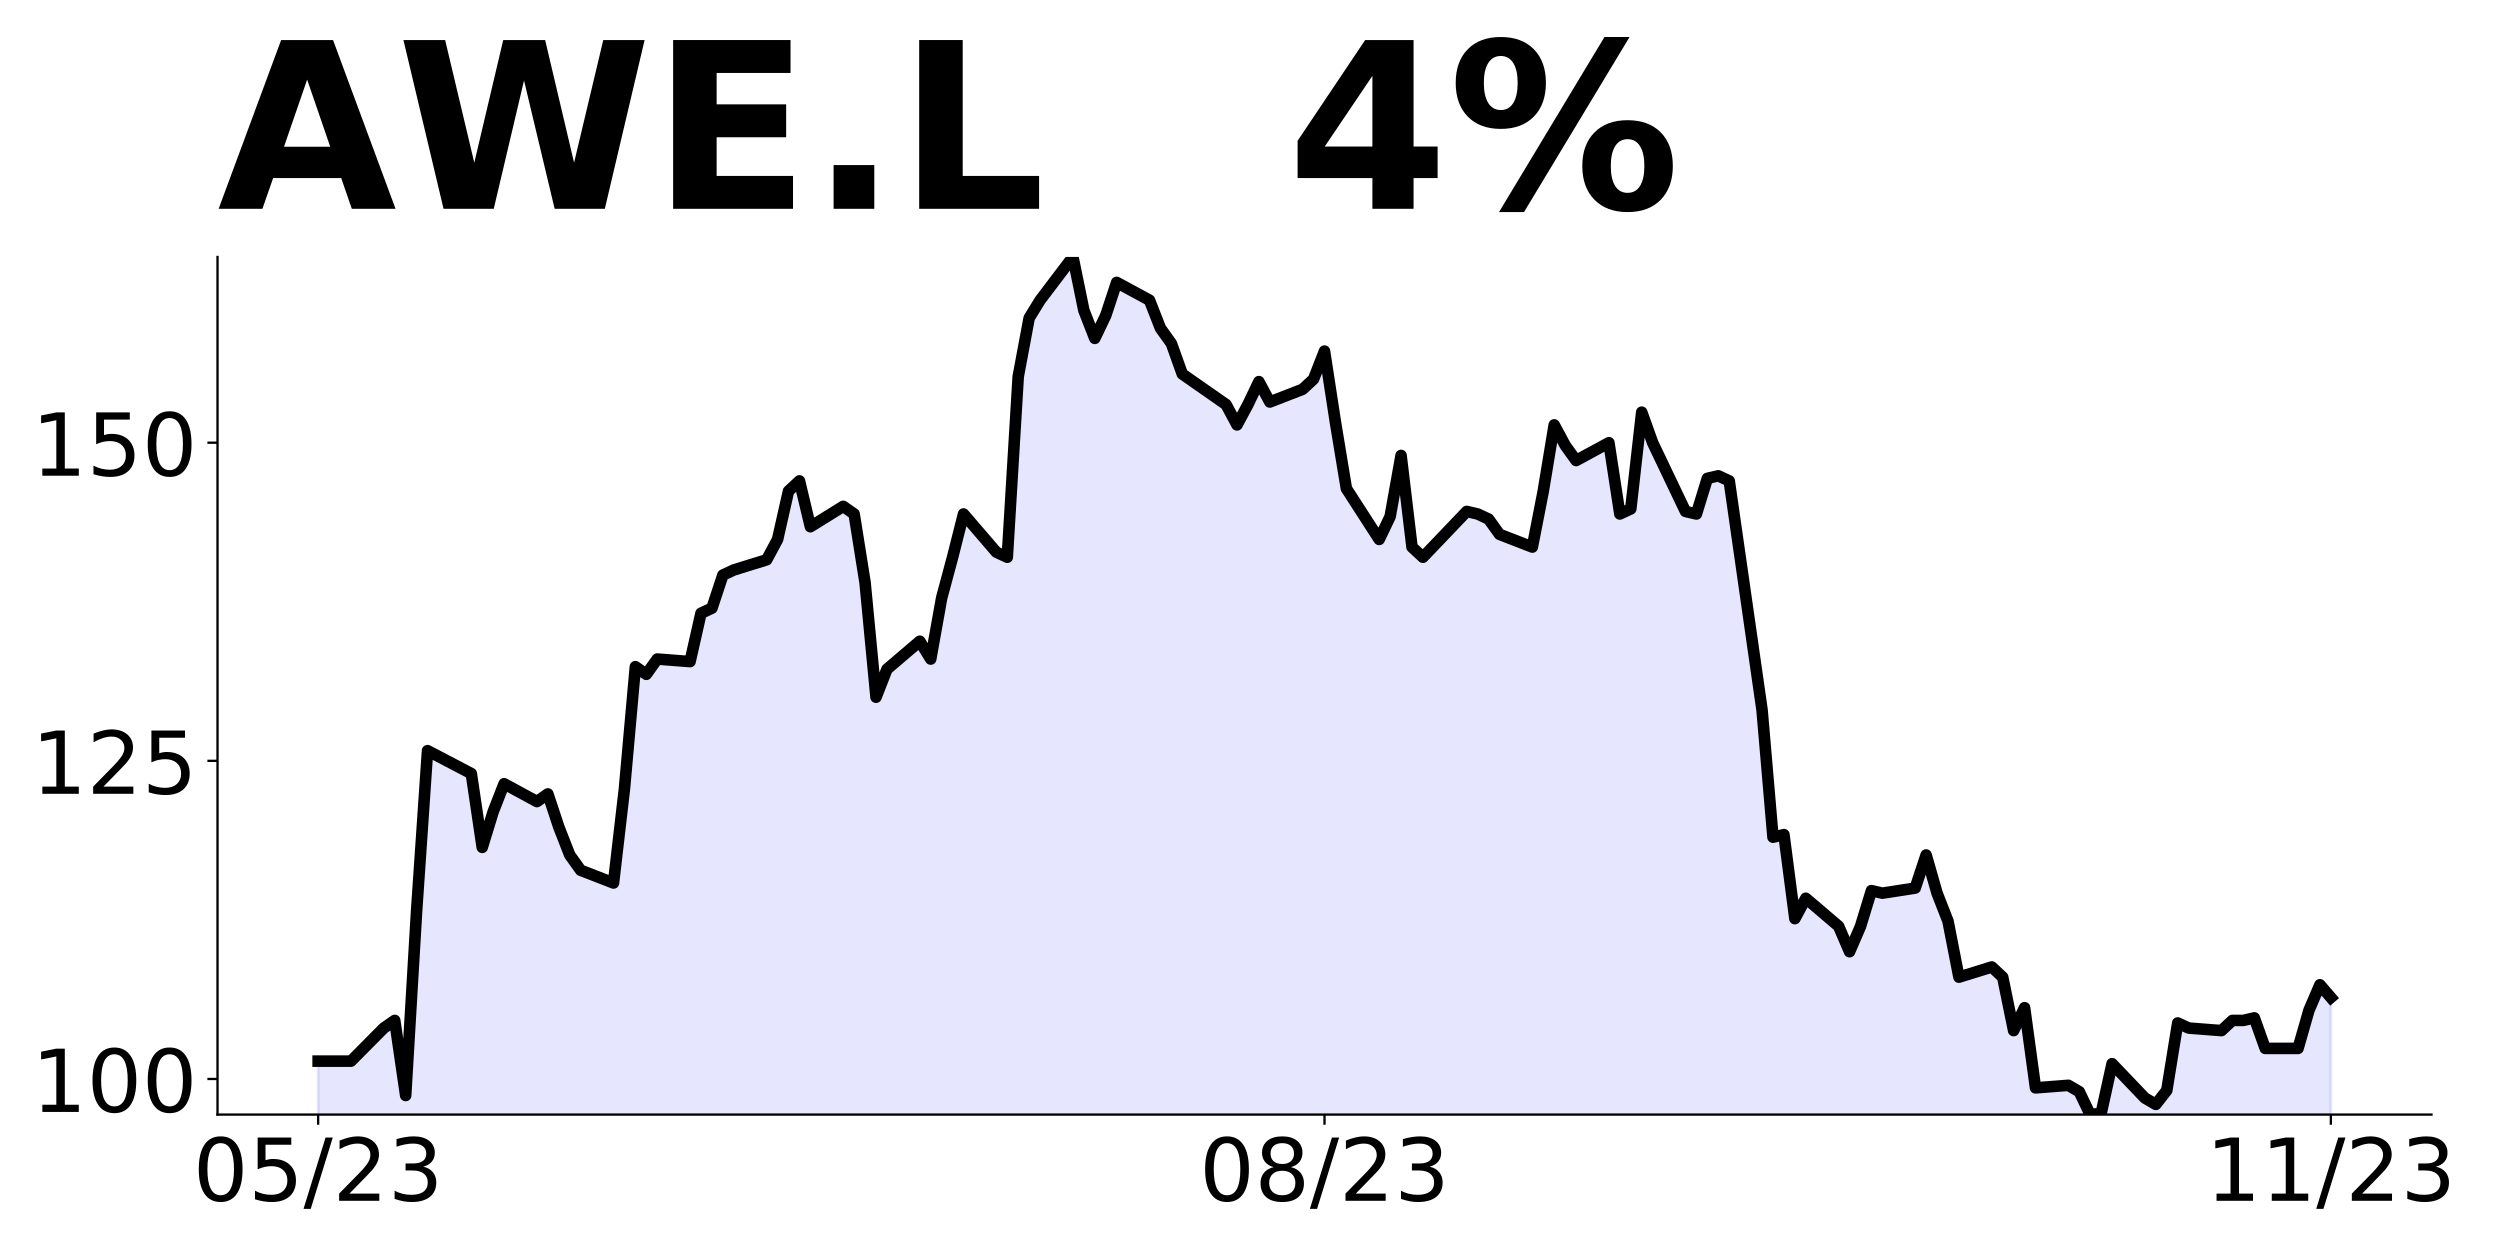
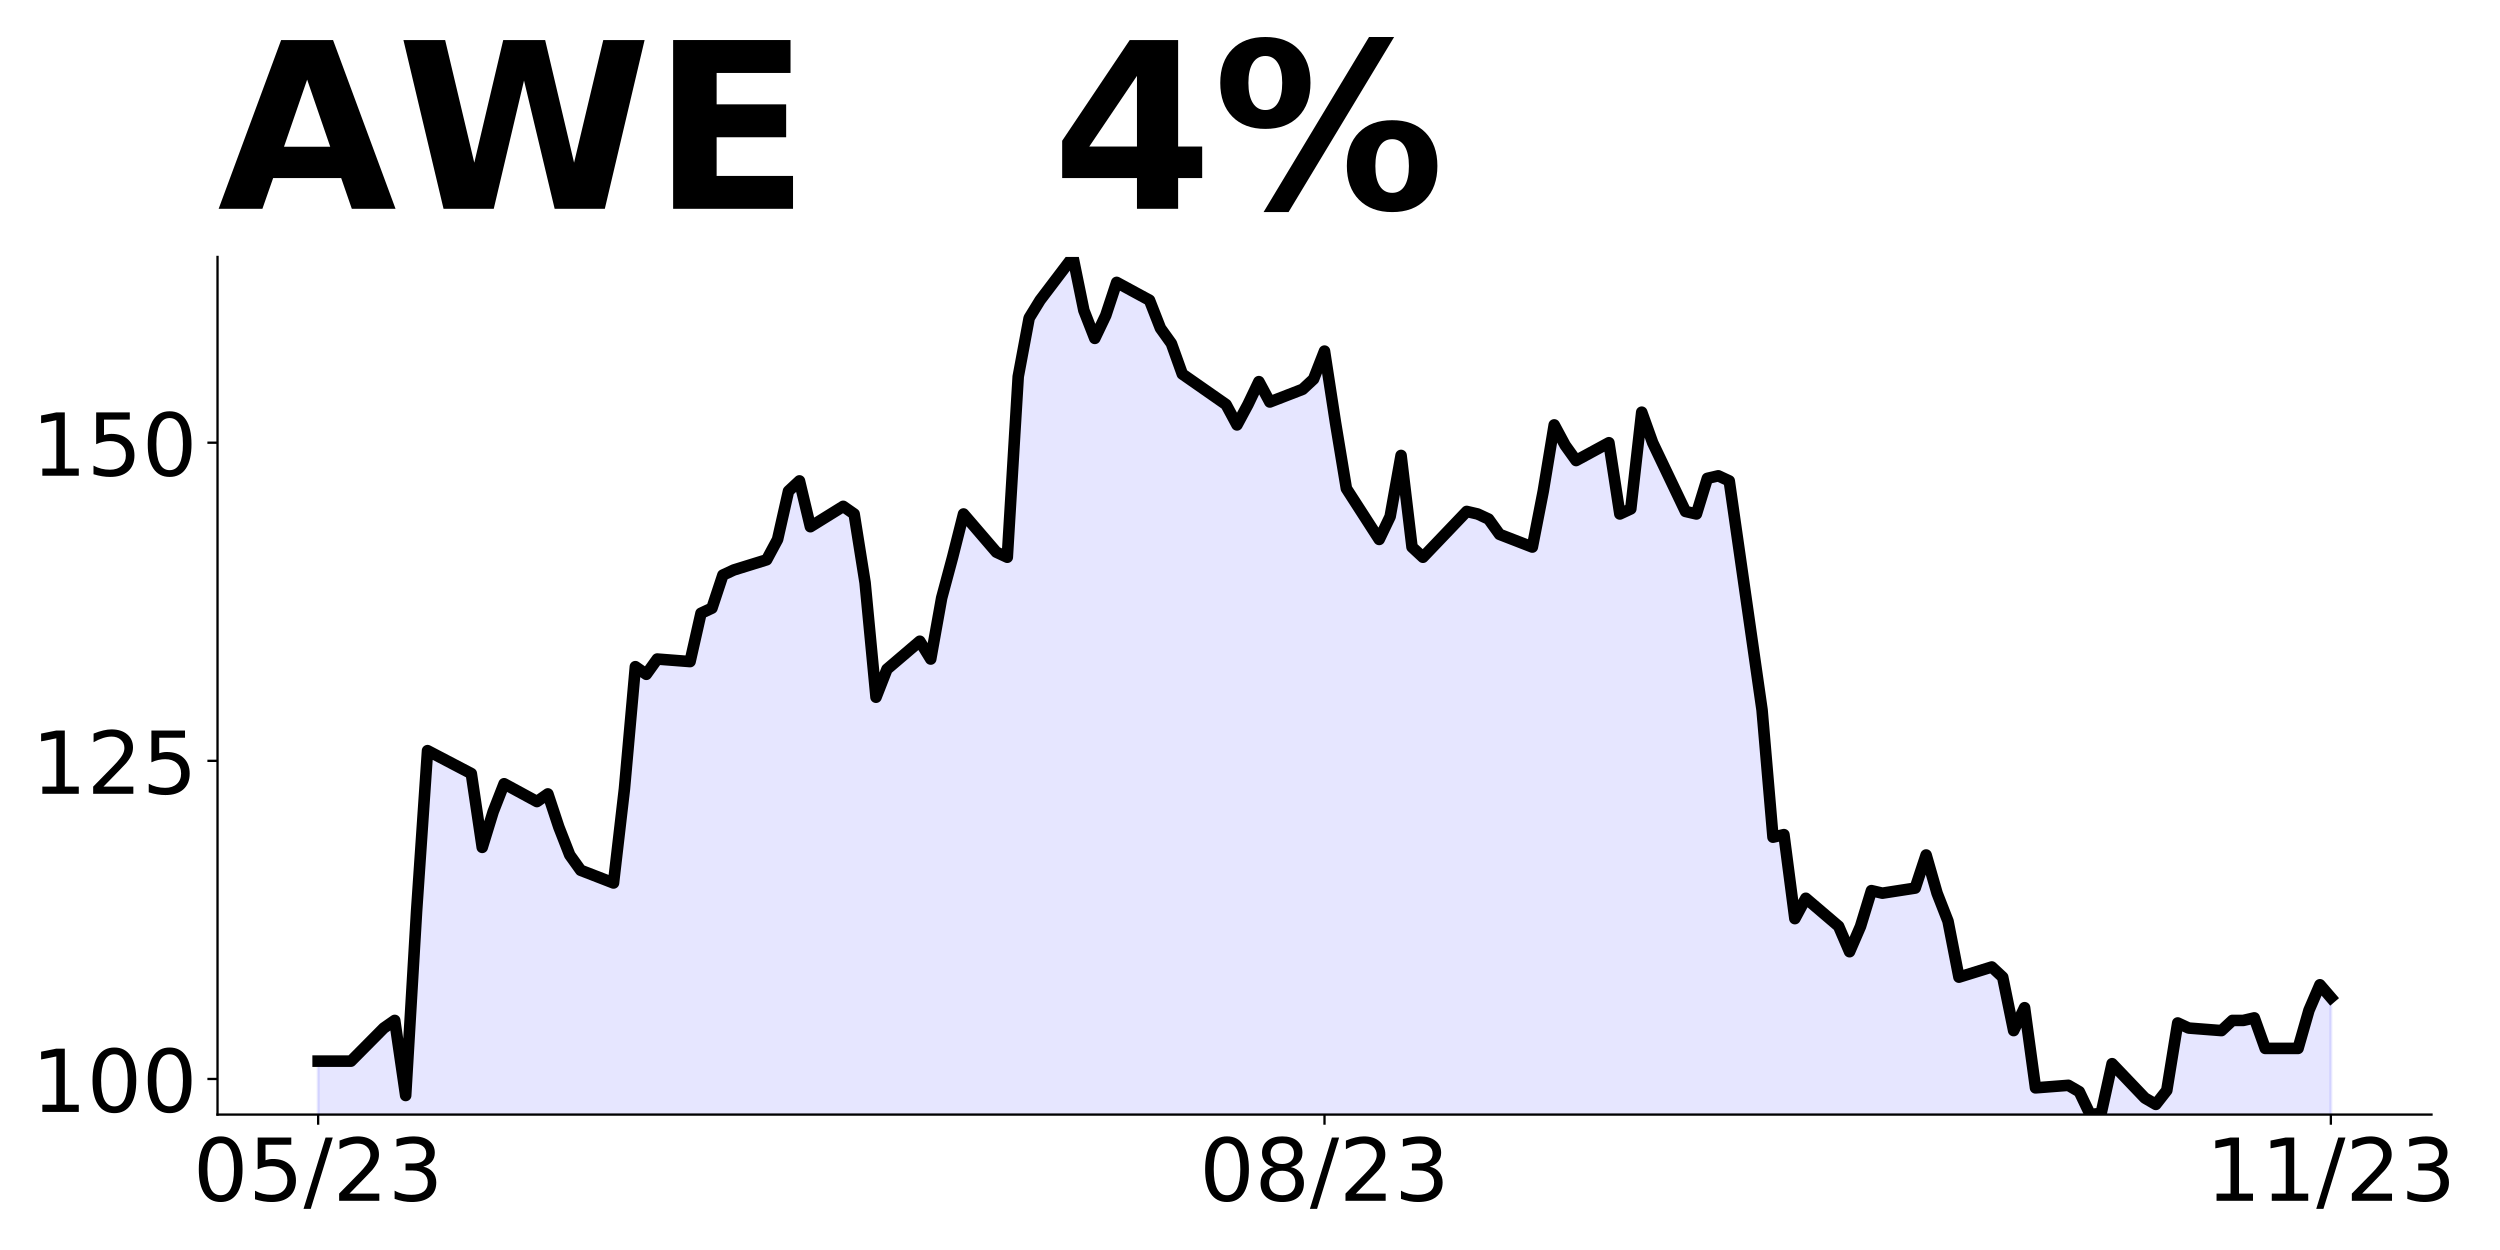
<svg xmlns="http://www.w3.org/2000/svg" xmlns:xlink="http://www.w3.org/1999/xlink" height="432pt" version="1.1" viewBox="0 0 864 432" width="864pt">
  <defs>
    <style type="text/css">
*{stroke-linecap:butt;stroke-linejoin:round;}
  </style>
  </defs>
  <g id="figure_1">
    <g id="patch_1">
      <path d="M 0 432  L 864 432  L 864 0  L 0 0  z " style="fill:none;" />
    </g>
    <g id="axes_1">
      <g id="patch_2">
        <path d="M 75.175 385.2  L 840.324 385.2  L 840.324 88.8  L 75.175 88.8  z " style="fill:none;" />
      </g>
      <g id="PolyCollection_1">
-         <path clip-path="url(#p46c0f3861d)" d="M 109.954 812.649  L 109.954 366.73  L 113.735 366.73  L 117.515 366.73  L 121.296 366.73  L 132.637 355.296  L 136.417 352.658  L 140.198 378.604  L 143.978 314.838  L 147.758 259.428  L 162.88 267.344  L 166.66 292.85  L 170.441 280.536  L 174.221 270.862  L 185.562 277.018  L 189.342 274.38  L 193.123 285.814  L 196.903 295.488  L 200.684 300.766  L 212.025 305.163  L 215.805 272.621  L 219.586 230.404  L 223.366 233.042  L 227.146 227.765  L 238.487 228.645  L 242.268 211.934  L 246.048 210.174  L 249.829 198.741  L 253.609 196.982  L 264.95 193.464  L 268.73 186.427  L 272.511 169.716  L 276.291 166.198  L 280.072 182.03  L 291.413 174.993  L 295.193 177.632  L 298.973 201.379  L 302.754 240.958  L 306.534 231.283  L 317.875 221.608  L 321.656 227.765  L 325.436 206.656  L 329.217 192.584  L 332.997 177.632  L 344.338 190.825  L 348.118 192.584  L 351.899 130.138  L 355.679 109.909  L 359.46 103.752  L 370.801 88.8  L 374.581 107.27  L 378.361 116.945  L 382.142 109.029  L 385.922 97.595  L 397.263 103.752  L 401.044 113.427  L 404.824 118.704  L 408.604 129.258  L 412.385 131.897  L 423.726 139.812  L 427.506 146.849  L 431.287 139.812  L 435.067 131.897  L 438.848 138.933  L 450.189 134.535  L 453.969 131.017  L 457.749 121.342  L 461.53 145.969  L 465.31 168.837  L 476.651 186.427  L 480.432 178.512  L 484.212 157.403  L 487.992 189.066  L 491.773 192.584  L 506.894 176.753  L 510.675 177.632  L 514.455 179.391  L 518.236 184.668  L 529.577 189.066  L 533.357 169.716  L 537.137 146.849  L 540.918 153.885  L 544.698 159.162  L 556.039 153.005  L 559.82 177.632  L 563.6 175.873  L 567.38 142.451  L 571.161 153.005  L 582.502 176.753  L 586.282 177.632  L 590.063 165.319  L 593.843 164.439  L 597.623 166.198  L 608.965 245.355  L 612.745 289.332  L 616.525 288.452  L 620.306 317.477  L 624.086 310.44  L 635.427 320.115  L 639.208 328.91  L 642.988 320.164  L 646.768 307.802  L 650.549 308.681  L 661.89 306.922  L 665.67 295.488  L 669.451 308.681  L 673.231 318.356  L 677.011 337.706  L 688.353 334.188  L 692.133 337.706  L 695.913 356.176  L 699.694 348.26  L 703.474 375.965  L 714.815 375.085  L 718.596 377.284  L 722.376 385.2  L 726.156 384.76  L 729.937 367.609  L 741.278 379.483  L 745.058 381.682  L 748.839 376.845  L 752.619 353.537  L 756.399 355.296  L 767.741 356.176  L 771.521 352.658  L 775.301 352.658  L 779.082 351.778  L 782.862 362.332  L 794.203 362.332  L 797.984 349.139  L 801.764 340.344  L 805.544 344.742  L 805.544 812.649  L 805.544 812.649  L 801.764 812.649  L 797.984 812.649  L 794.203 812.649  L 782.862 812.649  L 779.082 812.649  L 775.301 812.649  L 771.521 812.649  L 767.741 812.649  L 756.399 812.649  L 752.619 812.649  L 748.839 812.649  L 745.058 812.649  L 741.278 812.649  L 729.937 812.649  L 726.156 812.649  L 722.376 812.649  L 718.596 812.649  L 714.815 812.649  L 703.474 812.649  L 699.694 812.649  L 695.913 812.649  L 692.133 812.649  L 688.353 812.649  L 677.011 812.649  L 673.231 812.649  L 669.451 812.649  L 665.67 812.649  L 661.89 812.649  L 650.549 812.649  L 646.768 812.649  L 642.988 812.649  L 639.208 812.649  L 635.427 812.649  L 624.086 812.649  L 620.306 812.649  L 616.525 812.649  L 612.745 812.649  L 608.965 812.649  L 597.623 812.649  L 593.843 812.649  L 590.063 812.649  L 586.282 812.649  L 582.502 812.649  L 571.161 812.649  L 567.38 812.649  L 563.6 812.649  L 559.82 812.649  L 556.039 812.649  L 544.698 812.649  L 540.918 812.649  L 537.137 812.649  L 533.357 812.649  L 529.577 812.649  L 518.236 812.649  L 514.455 812.649  L 510.675 812.649  L 506.894 812.649  L 491.773 812.649  L 487.992 812.649  L 484.212 812.649  L 480.432 812.649  L 476.651 812.649  L 465.31 812.649  L 461.53 812.649  L 457.749 812.649  L 453.969 812.649  L 450.189 812.649  L 438.848 812.649  L 435.067 812.649  L 431.287 812.649  L 427.506 812.649  L 423.726 812.649  L 412.385 812.649  L 408.604 812.649  L 404.824 812.649  L 401.044 812.649  L 397.263 812.649  L 385.922 812.649  L 382.142 812.649  L 378.361 812.649  L 374.581 812.649  L 370.801 812.649  L 359.46 812.649  L 355.679 812.649  L 351.899 812.649  L 348.118 812.649  L 344.338 812.649  L 332.997 812.649  L 329.217 812.649  L 325.436 812.649  L 321.656 812.649  L 317.875 812.649  L 306.534 812.649  L 302.754 812.649  L 298.973 812.649  L 295.193 812.649  L 291.413 812.649  L 280.072 812.649  L 276.291 812.649  L 272.511 812.649  L 268.73 812.649  L 264.95 812.649  L 253.609 812.649  L 249.829 812.649  L 246.048 812.649  L 242.268 812.649  L 238.487 812.649  L 227.146 812.649  L 223.366 812.649  L 219.586 812.649  L 215.805 812.649  L 212.025 812.649  L 200.684 812.649  L 196.903 812.649  L 193.123 812.649  L 189.342 812.649  L 185.562 812.649  L 174.221 812.649  L 170.441 812.649  L 166.66 812.649  L 162.88 812.649  L 147.758 812.649  L 143.978 812.649  L 140.198 812.649  L 136.417 812.649  L 132.637 812.649  L 121.296 812.649  L 117.515 812.649  L 113.735 812.649  L 109.954 812.649  z " style="fill:#0000ff;fill-opacity:0.1;stroke:#0000ff;stroke-opacity:0.1;" />
+         <path clip-path="url(#pb18188481a)" d="M 109.954 812.649  L 109.954 366.73  L 113.735 366.73  L 117.515 366.73  L 121.296 366.73  L 132.637 355.296  L 136.417 352.658  L 140.198 378.604  L 143.978 314.838  L 147.758 259.428  L 162.88 267.344  L 166.66 292.85  L 170.441 280.536  L 174.221 270.862  L 185.562 277.018  L 189.342 274.38  L 193.123 285.814  L 196.903 295.488  L 200.684 300.766  L 212.025 305.163  L 215.805 272.621  L 219.586 230.404  L 223.366 233.042  L 227.146 227.765  L 238.487 228.645  L 242.268 211.934  L 246.048 210.174  L 249.829 198.741  L 253.609 196.982  L 264.95 193.464  L 268.73 186.427  L 272.511 169.716  L 276.291 166.198  L 280.072 182.03  L 291.413 174.993  L 295.193 177.632  L 298.973 201.379  L 302.754 240.958  L 306.534 231.283  L 317.875 221.608  L 321.656 227.765  L 325.436 206.656  L 329.217 192.584  L 332.997 177.632  L 344.338 190.825  L 348.118 192.584  L 351.899 130.138  L 355.679 109.909  L 359.46 103.752  L 370.801 88.8  L 374.581 107.27  L 378.361 116.945  L 382.142 109.029  L 385.922 97.595  L 397.263 103.752  L 401.044 113.427  L 404.824 118.704  L 408.604 129.258  L 412.385 131.897  L 423.726 139.812  L 427.506 146.849  L 431.287 139.812  L 435.067 131.897  L 438.848 138.933  L 450.189 134.535  L 453.969 131.017  L 457.749 121.342  L 461.53 145.969  L 465.31 168.837  L 476.651 186.427  L 480.432 178.512  L 484.212 157.403  L 487.992 189.066  L 491.773 192.584  L 506.894 176.753  L 510.675 177.632  L 514.455 179.391  L 518.236 184.668  L 529.577 189.066  L 533.357 169.716  L 537.137 146.849  L 540.918 153.885  L 544.698 159.162  L 556.039 153.005  L 559.82 177.632  L 563.6 175.873  L 567.38 142.451  L 571.161 153.005  L 582.502 176.753  L 586.282 177.632  L 590.063 165.319  L 593.843 164.439  L 597.623 166.198  L 608.965 245.355  L 612.745 289.332  L 616.525 288.452  L 620.306 317.477  L 624.086 310.44  L 635.427 320.115  L 639.208 328.91  L 642.988 320.164  L 646.768 307.802  L 650.549 308.681  L 661.89 306.922  L 665.67 295.488  L 669.451 308.681  L 673.231 318.356  L 677.011 337.706  L 688.353 334.188  L 692.133 337.706  L 695.913 356.176  L 699.694 348.26  L 703.474 375.965  L 714.815 375.085  L 718.596 377.284  L 722.376 385.2  L 726.156 384.76  L 729.937 367.609  L 741.278 379.483  L 745.058 381.682  L 748.839 376.845  L 752.619 353.537  L 756.399 355.296  L 767.741 356.176  L 771.521 352.658  L 775.301 352.658  L 779.082 351.778  L 782.862 362.332  L 794.203 362.332  L 797.984 349.139  L 801.764 340.344  L 805.544 344.742  L 805.544 812.649  L 805.544 812.649  L 801.764 812.649  L 797.984 812.649  L 794.203 812.649  L 782.862 812.649  L 779.082 812.649  L 775.301 812.649  L 771.521 812.649  L 767.741 812.649  L 756.399 812.649  L 752.619 812.649  L 748.839 812.649  L 745.058 812.649  L 741.278 812.649  L 729.937 812.649  L 726.156 812.649  L 722.376 812.649  L 718.596 812.649  L 714.815 812.649  L 703.474 812.649  L 699.694 812.649  L 695.913 812.649  L 692.133 812.649  L 688.353 812.649  L 677.011 812.649  L 673.231 812.649  L 669.451 812.649  L 665.67 812.649  L 661.89 812.649  L 650.549 812.649  L 646.768 812.649  L 642.988 812.649  L 639.208 812.649  L 635.427 812.649  L 624.086 812.649  L 620.306 812.649  L 616.525 812.649  L 612.745 812.649  L 608.965 812.649  L 597.623 812.649  L 593.843 812.649  L 590.063 812.649  L 586.282 812.649  L 582.502 812.649  L 571.161 812.649  L 567.38 812.649  L 563.6 812.649  L 559.82 812.649  L 556.039 812.649  L 544.698 812.649  L 540.918 812.649  L 537.137 812.649  L 533.357 812.649  L 529.577 812.649  L 518.236 812.649  L 514.455 812.649  L 510.675 812.649  L 506.894 812.649  L 491.773 812.649  L 487.992 812.649  L 484.212 812.649  L 480.432 812.649  L 476.651 812.649  L 465.31 812.649  L 461.53 812.649  L 457.749 812.649  L 453.969 812.649  L 450.189 812.649  L 438.848 812.649  L 435.067 812.649  L 431.287 812.649  L 427.506 812.649  L 423.726 812.649  L 412.385 812.649  L 408.604 812.649  L 404.824 812.649  L 401.044 812.649  L 397.263 812.649  L 385.922 812.649  L 382.142 812.649  L 378.361 812.649  L 374.581 812.649  L 370.801 812.649  L 359.46 812.649  L 355.679 812.649  L 351.899 812.649  L 348.118 812.649  L 344.338 812.649  L 332.997 812.649  L 329.217 812.649  L 325.436 812.649  L 321.656 812.649  L 317.875 812.649  L 306.534 812.649  L 302.754 812.649  L 298.973 812.649  L 295.193 812.649  L 291.413 812.649  L 280.072 812.649  L 276.291 812.649  L 272.511 812.649  L 268.73 812.649  L 264.95 812.649  L 253.609 812.649  L 249.829 812.649  L 246.048 812.649  L 242.268 812.649  L 238.487 812.649  L 227.146 812.649  L 223.366 812.649  L 219.586 812.649  L 215.805 812.649  L 212.025 812.649  L 200.684 812.649  L 196.903 812.649  L 193.123 812.649  L 189.342 812.649  L 185.562 812.649  L 174.221 812.649  L 170.441 812.649  L 166.66 812.649  L 162.88 812.649  L 147.758 812.649  L 143.978 812.649  L 140.198 812.649  L 136.417 812.649  L 132.637 812.649  L 121.296 812.649  L 117.515 812.649  L 113.735 812.649  L 109.954 812.649  z " style="fill:#0000ff;fill-opacity:0.1;stroke:#0000ff;stroke-opacity:0.1;" />
      </g>
      <g id="matplotlib.axis_1">
        <g id="xtick_1">
          <g id="line2d_1">
            <defs>
-               <path d="M 0 0  L 0 3.5  " id="medfb29fd6c" style="stroke:#000000;stroke-width:0.8;" />
+               <path d="M 0 0  L 0 3.5  " id="m24ebdae68e" style="stroke:#000000;stroke-width:0.8;" />
            </defs>
            <g>
-               <use style="stroke:#000000;stroke-width:0.8;" x="109.954" xlink:href="#medfb29fd6c" y="385.2" />
+               <use style="stroke:#000000;stroke-width:0.8;" x="109.954" xlink:href="#m24ebdae68e" y="385.2" />
            </g>
          </g>
          <g id="text_1">
            <defs>
              <path d="M 31.781 66.406  Q 24.172 66.406 20.328 58.906  Q 16.5 51.422 16.5 36.375  Q 16.5 21.391 20.328 13.891  Q 24.172 6.391 31.781 6.391  Q 39.453 6.391 43.281 13.891  Q 47.125 21.391 47.125 36.375  Q 47.125 51.422 43.281 58.906  Q 39.453 66.406 31.781 66.406  z M 31.781 74.219  Q 44.047 74.219 50.516 64.516  Q 56.984 54.828 56.984 36.375  Q 56.984 17.969 50.516 8.266  Q 44.047 -1.422 31.781 -1.422  Q 19.531 -1.422 13.062 8.266  Q 6.594 17.969 6.594 36.375  Q 6.594 54.828 13.062 64.516  Q 19.531 74.219 31.781 74.219  z " id="DejaVuSans-48" />
              <path d="M 10.797 72.906  L 49.516 72.906  L 49.516 64.594  L 19.828 64.594  L 19.828 46.734  Q 21.969 47.469 24.109 47.828  Q 26.266 48.188 28.422 48.188  Q 40.625 48.188 47.75 41.5  Q 54.891 34.812 54.891 23.391  Q 54.891 11.625 47.562 5.094  Q 40.234 -1.422 26.906 -1.422  Q 22.312 -1.422 17.547 -0.641  Q 12.797 0.141 7.719 1.703  L 7.719 11.625  Q 12.109 9.234 16.797 8.062  Q 21.484 6.891 26.703 6.891  Q 35.156 6.891 40.078 11.328  Q 45.016 15.766 45.016 23.391  Q 45.016 31 40.078 35.438  Q 35.156 39.891 26.703 39.891  Q 22.75 39.891 18.812 39.016  Q 14.891 38.141 10.797 36.281  z " id="DejaVuSans-53" />
              <path d="M 25.391 72.906  L 33.688 72.906  L 8.297 -9.281  L 0 -9.281  z " id="DejaVuSans-47" />
              <path d="M 19.188 8.297  L 53.609 8.297  L 53.609 0  L 7.328 0  L 7.328 8.297  Q 12.938 14.109 22.625 23.891  Q 32.328 33.688 34.812 36.531  Q 39.547 41.844 41.422 45.531  Q 43.312 49.219 43.312 52.781  Q 43.312 58.594 39.234 62.25  Q 35.156 65.922 28.609 65.922  Q 23.969 65.922 18.812 64.312  Q 13.672 62.703 7.812 59.422  L 7.812 69.391  Q 13.766 71.781 18.938 73  Q 24.125 74.219 28.422 74.219  Q 39.75 74.219 46.484 68.547  Q 53.219 62.891 53.219 53.422  Q 53.219 48.922 51.531 44.891  Q 49.859 40.875 45.406 35.406  Q 44.188 33.984 37.641 27.219  Q 31.109 20.453 19.188 8.297  z " id="DejaVuSans-50" />
              <path d="M 40.578 39.312  Q 47.656 37.797 51.625 33  Q 55.609 28.219 55.609 21.188  Q 55.609 10.406 48.188 4.484  Q 40.766 -1.422 27.094 -1.422  Q 22.516 -1.422 17.656 -0.516  Q 12.797 0.391 7.625 2.203  L 7.625 11.719  Q 11.719 9.328 16.594 8.109  Q 21.484 6.891 26.812 6.891  Q 36.078 6.891 40.938 10.547  Q 45.797 14.203 45.797 21.188  Q 45.797 27.641 41.281 31.266  Q 36.766 34.906 28.719 34.906  L 20.219 34.906  L 20.219 43.016  L 29.109 43.016  Q 36.375 43.016 40.234 45.922  Q 44.094 48.828 44.094 54.297  Q 44.094 59.906 40.109 62.906  Q 36.141 65.922 28.719 65.922  Q 24.656 65.922 20.016 65.031  Q 15.375 64.156 9.812 62.312  L 9.812 71.094  Q 15.438 72.656 20.344 73.438  Q 25.25 74.219 29.594 74.219  Q 40.828 74.219 47.359 69.109  Q 53.906 64.016 53.906 55.328  Q 53.906 49.266 50.438 45.094  Q 46.969 40.922 40.578 39.312  z " id="DejaVuSans-51" />
            </defs>
            <g transform="translate(66.72637 414.9953)scale(0.3 -0.3)">
              <use xlink:href="#DejaVuSans-48" />
              <use x="63.623" xlink:href="#DejaVuSans-53" />
              <use x="127.246" xlink:href="#DejaVuSans-47" />
              <use x="160.938" xlink:href="#DejaVuSans-50" />
              <use x="224.561" xlink:href="#DejaVuSans-51" />
            </g>
          </g>
        </g>
        <g id="xtick_2">
          <g id="line2d_2">
            <g>
-               <use style="stroke:#000000;stroke-width:0.8;" x="457.749" xlink:href="#medfb29fd6c" y="385.2" />
+               <use style="stroke:#000000;stroke-width:0.8;" x="457.749" xlink:href="#m24ebdae68e" y="385.2" />
            </g>
          </g>
          <g id="text_2">
            <defs>
              <path d="M 31.781 34.625  Q 24.75 34.625 20.719 30.859  Q 16.703 27.094 16.703 20.516  Q 16.703 13.922 20.719 10.156  Q 24.75 6.391 31.781 6.391  Q 38.812 6.391 42.859 10.172  Q 46.922 13.969 46.922 20.516  Q 46.922 27.094 42.891 30.859  Q 38.875 34.625 31.781 34.625  z M 21.922 38.812  Q 15.578 40.375 12.031 44.719  Q 8.5 49.078 8.5 55.328  Q 8.5 64.062 14.719 69.141  Q 20.953 74.219 31.781 74.219  Q 42.672 74.219 48.875 69.141  Q 55.078 64.062 55.078 55.328  Q 55.078 49.078 51.531 44.719  Q 48 40.375 41.703 38.812  Q 48.828 37.156 52.797 32.312  Q 56.781 27.484 56.781 20.516  Q 56.781 9.906 50.312 4.234  Q 43.844 -1.422 31.781 -1.422  Q 19.734 -1.422 13.25 4.234  Q 6.781 9.906 6.781 20.516  Q 6.781 27.484 10.781 32.312  Q 14.797 37.156 21.922 38.812  z M 18.312 54.391  Q 18.312 48.734 21.844 45.562  Q 25.391 42.391 31.781 42.391  Q 38.141 42.391 41.719 45.562  Q 45.312 48.734 45.312 54.391  Q 45.312 60.062 41.719 63.234  Q 38.141 66.406 31.781 66.406  Q 25.391 66.406 21.844 63.234  Q 18.312 60.062 18.312 54.391  z " id="DejaVuSans-56" />
            </defs>
            <g transform="translate(414.5213 414.9953)scale(0.3 -0.3)">
              <use xlink:href="#DejaVuSans-48" />
              <use x="63.623" xlink:href="#DejaVuSans-56" />
              <use x="127.246" xlink:href="#DejaVuSans-47" />
              <use x="160.938" xlink:href="#DejaVuSans-50" />
              <use x="224.561" xlink:href="#DejaVuSans-51" />
            </g>
          </g>
        </g>
        <g id="xtick_3">
          <g id="line2d_3">
            <g>
-               <use style="stroke:#000000;stroke-width:0.8;" x="805.544" xlink:href="#medfb29fd6c" y="385.2" />
+               <use style="stroke:#000000;stroke-width:0.8;" x="805.544" xlink:href="#m24ebdae68e" y="385.2" />
            </g>
          </g>
          <g id="text_3">
            <defs>
              <path d="M 12.406 8.297  L 28.516 8.297  L 28.516 63.922  L 10.984 60.406  L 10.984 69.391  L 28.422 72.906  L 38.281 72.906  L 38.281 8.297  L 54.391 8.297  L 54.391 0  L 12.406 0  z " id="DejaVuSans-49" />
            </defs>
            <g transform="translate(762.3162 414.9953)scale(0.3 -0.3)">
              <use xlink:href="#DejaVuSans-49" />
              <use x="63.623" xlink:href="#DejaVuSans-49" />
              <use x="127.246" xlink:href="#DejaVuSans-47" />
              <use x="160.938" xlink:href="#DejaVuSans-50" />
              <use x="224.561" xlink:href="#DejaVuSans-51" />
            </g>
          </g>
        </g>
      </g>
      <g id="matplotlib.axis_2">
        <g id="ytick_1">
          <g id="line2d_4">
            <defs>
-               <path d="M 0 0  L -3.5 0  " id="mdadba04df8" style="stroke:#000000;stroke-width:0.8;" />
+               <path d="M 0 0  L -3.5 0  " id="mee19b54661" style="stroke:#000000;stroke-width:0.8;" />
            </defs>
            <g>
-               <use style="stroke:#000000;stroke-width:0.8;" x="75.175" xlink:href="#mdadba04df8" y="372.887" />
+               <use style="stroke:#000000;stroke-width:0.8;" x="75.175" xlink:href="#mee19b54661" y="372.887" />
            </g>
          </g>
          <g id="text_4">
            <g transform="translate(10.9125 384.2843)scale(0.3 -0.3)">
              <use xlink:href="#DejaVuSans-49" />
              <use x="63.623" xlink:href="#DejaVuSans-48" />
              <use x="127.246" xlink:href="#DejaVuSans-48" />
            </g>
          </g>
        </g>
        <g id="ytick_2">
          <g id="line2d_5">
            <g>
-               <use style="stroke:#000000;stroke-width:0.8;" x="75.175" xlink:href="#mdadba04df8" y="262.946" />
+               <use style="stroke:#000000;stroke-width:0.8;" x="75.175" xlink:href="#mee19b54661" y="262.946" />
            </g>
          </g>
          <g id="text_5">
            <g transform="translate(10.9125 274.3437)scale(0.3 -0.3)">
              <use xlink:href="#DejaVuSans-49" />
              <use x="63.623" xlink:href="#DejaVuSans-50" />
              <use x="127.246" xlink:href="#DejaVuSans-53" />
            </g>
          </g>
        </g>
        <g id="ytick_3">
          <g id="line2d_6">
            <g>
-               <use style="stroke:#000000;stroke-width:0.8;" x="75.175" xlink:href="#mdadba04df8" y="153.005" />
+               <use style="stroke:#000000;stroke-width:0.8;" x="75.175" xlink:href="#mee19b54661" y="153.005" />
            </g>
          </g>
          <g id="text_6">
            <g transform="translate(10.9125 164.403)scale(0.3 -0.3)">
              <use xlink:href="#DejaVuSans-49" />
              <use x="63.623" xlink:href="#DejaVuSans-53" />
              <use x="127.246" xlink:href="#DejaVuSans-48" />
            </g>
          </g>
        </g>
      </g>
      <g id="line2d_7">
-         <path clip-path="url(#p46c0f3861d)" d="M 109.954 366.73  L 121.296 366.73  L 132.637 355.296  L 136.417 352.658  L 140.198 378.604  L 143.978 314.838  L 147.758 259.428  L 162.88 267.344  L 166.66 292.85  L 170.441 280.536  L 174.221 270.862  L 185.562 277.018  L 189.342 274.38  L 193.123 285.814  L 196.903 295.488  L 200.684 300.766  L 212.025 305.163  L 215.805 272.621  L 219.586 230.404  L 223.366 233.042  L 227.146 227.765  L 238.487 228.645  L 242.268 211.934  L 246.048 210.174  L 249.829 198.741  L 253.609 196.982  L 264.95 193.464  L 268.73 186.427  L 272.511 169.716  L 276.291 166.198  L 280.072 182.03  L 291.413 174.993  L 295.193 177.632  L 298.973 201.379  L 302.754 240.958  L 306.534 231.283  L 317.875 221.608  L 321.656 227.765  L 325.436 206.656  L 329.217 192.584  L 332.997 177.632  L 344.338 190.825  L 348.118 192.584  L 351.899 130.138  L 355.679 109.909  L 359.46 103.752  L 370.801 88.8  L 374.581 107.27  L 378.361 116.945  L 382.142 109.029  L 385.922 97.595  L 397.263 103.752  L 401.044 113.427  L 404.824 118.704  L 408.604 129.258  L 423.726 139.812  L 427.506 146.849  L 431.287 139.812  L 435.067 131.897  L 438.848 138.933  L 450.189 134.535  L 453.969 131.017  L 457.749 121.342  L 461.53 145.969  L 465.31 168.837  L 476.651 186.427  L 480.432 178.512  L 484.212 157.403  L 487.992 189.066  L 491.773 192.584  L 506.894 176.753  L 510.675 177.632  L 514.455 179.391  L 518.236 184.668  L 529.577 189.066  L 533.357 169.716  L 537.137 146.849  L 540.918 153.885  L 544.698 159.162  L 556.039 153.005  L 559.82 177.632  L 563.6 175.873  L 567.38 142.451  L 571.161 153.005  L 582.502 176.753  L 586.282 177.632  L 590.063 165.319  L 593.843 164.439  L 597.623 166.198  L 608.965 245.355  L 612.745 289.332  L 616.525 288.452  L 620.306 317.477  L 624.086 310.44  L 635.427 320.115  L 639.208 328.91  L 642.988 320.164  L 646.768 307.802  L 650.549 308.681  L 661.89 306.922  L 665.67 295.488  L 669.451 308.681  L 673.231 318.356  L 677.011 337.706  L 688.353 334.188  L 692.133 337.706  L 695.913 356.176  L 699.694 348.26  L 703.474 375.965  L 714.815 375.085  L 718.596 377.284  L 722.376 385.2  L 726.156 384.76  L 729.937 367.609  L 741.278 379.483  L 745.058 381.682  L 748.839 376.845  L 752.619 353.537  L 756.399 355.296  L 767.741 356.176  L 771.521 352.658  L 775.301 352.658  L 779.082 351.778  L 782.862 362.332  L 794.203 362.332  L 797.984 349.139  L 801.764 340.344  L 805.544 344.742  L 805.544 344.742  " style="fill:none;stroke:#000000;stroke-linecap:square;stroke-width:4;" />
+         <path clip-path="url(#pb18188481a)" d="M 109.954 366.73  L 121.296 366.73  L 132.637 355.296  L 136.417 352.658  L 140.198 378.604  L 143.978 314.838  L 147.758 259.428  L 162.88 267.344  L 166.66 292.85  L 170.441 280.536  L 174.221 270.862  L 185.562 277.018  L 189.342 274.38  L 193.123 285.814  L 196.903 295.488  L 200.684 300.766  L 212.025 305.163  L 215.805 272.621  L 219.586 230.404  L 223.366 233.042  L 227.146 227.765  L 238.487 228.645  L 242.268 211.934  L 246.048 210.174  L 249.829 198.741  L 253.609 196.982  L 264.95 193.464  L 268.73 186.427  L 272.511 169.716  L 276.291 166.198  L 280.072 182.03  L 291.413 174.993  L 295.193 177.632  L 298.973 201.379  L 302.754 240.958  L 306.534 231.283  L 317.875 221.608  L 321.656 227.765  L 325.436 206.656  L 329.217 192.584  L 332.997 177.632  L 344.338 190.825  L 348.118 192.584  L 351.899 130.138  L 355.679 109.909  L 359.46 103.752  L 370.801 88.8  L 374.581 107.27  L 378.361 116.945  L 382.142 109.029  L 385.922 97.595  L 397.263 103.752  L 401.044 113.427  L 404.824 118.704  L 408.604 129.258  L 423.726 139.812  L 427.506 146.849  L 431.287 139.812  L 435.067 131.897  L 438.848 138.933  L 450.189 134.535  L 453.969 131.017  L 457.749 121.342  L 461.53 145.969  L 465.31 168.837  L 476.651 186.427  L 480.432 178.512  L 484.212 157.403  L 487.992 189.066  L 491.773 192.584  L 506.894 176.753  L 510.675 177.632  L 514.455 179.391  L 518.236 184.668  L 529.577 189.066  L 533.357 169.716  L 537.137 146.849  L 540.918 153.885  L 544.698 159.162  L 556.039 153.005  L 559.82 177.632  L 563.6 175.873  L 567.38 142.451  L 571.161 153.005  L 582.502 176.753  L 586.282 177.632  L 590.063 165.319  L 593.843 164.439  L 597.623 166.198  L 608.965 245.355  L 612.745 289.332  L 616.525 288.452  L 620.306 317.477  L 624.086 310.44  L 635.427 320.115  L 639.208 328.91  L 642.988 320.164  L 646.768 307.802  L 650.549 308.681  L 661.89 306.922  L 665.67 295.488  L 669.451 308.681  L 673.231 318.356  L 677.011 337.706  L 688.353 334.188  L 692.133 337.706  L 695.913 356.176  L 699.694 348.26  L 703.474 375.965  L 714.815 375.085  L 718.596 377.284  L 722.376 385.2  L 726.156 384.76  L 729.937 367.609  L 741.278 379.483  L 745.058 381.682  L 748.839 376.845  L 752.619 353.537  L 756.399 355.296  L 767.741 356.176  L 771.521 352.658  L 775.301 352.658  L 779.082 351.778  L 782.862 362.332  L 794.203 362.332  L 797.984 349.139  L 801.764 340.344  L 805.544 344.742  L 805.544 344.742  " style="fill:none;stroke:#000000;stroke-linecap:square;stroke-width:4;" />
      </g>
      <g id="patch_3">
        <path d="M 75.175 385.2  L 75.175 88.8  " style="fill:none;stroke:#000000;stroke-linecap:square;stroke-linejoin:miter;stroke-width:0.8;" />
      </g>
      <g id="patch_4">
        <path d="M 75.175 385.2  L 840.324 385.2  " style="fill:none;stroke:#000000;stroke-linecap:square;stroke-linejoin:miter;stroke-width:0.8;" />
      </g>
      <g id="text_7">
        <defs>
          <path d="M 53.422 13.281  L 24.031 13.281  L 19.391 0  L 0.484 0  L 27.484 72.906  L 49.906 72.906  L 76.906 0  L 58.016 0  z M 28.719 26.812  L 48.688 26.812  L 38.719 55.812  z " id="DejaVuSans-Bold-65" />
          <path d="M 2.984 72.906  L 21 72.906  L 33.594 19.922  L 46.094 72.906  L 64.203 72.906  L 76.703 19.922  L 89.312 72.906  L 107.172 72.906  L 89.984 0  L 68.312 0  L 55.078 55.422  L 42 0  L 20.312 0  z " id="DejaVuSans-Bold-87" />
          <path d="M 9.188 72.906  L 59.906 72.906  L 59.906 58.688  L 27.984 58.688  L 27.984 45.125  L 58.016 45.125  L 58.016 30.906  L 27.984 30.906  L 27.984 14.203  L 60.984 14.203  L 60.984 0  L 9.188 0  z " id="DejaVuSans-Bold-69" />
-           <path d="M 10.203 18.891  L 27.781 18.891  L 27.781 0  L 10.203 0  z " id="DejaVuSans-Bold-46" />
-           <path d="M 9.188 72.906  L 27.984 72.906  L 27.984 14.203  L 60.984 14.203  L 60.984 0  L 9.188 0  z " id="DejaVuSans-Bold-76" />
          <path id="DejaVuSans-Bold-32" />
          <path d="M 36.812 57.422  L 16.219 26.906  L 36.812 26.906  z M 33.688 72.906  L 54.594 72.906  L 54.594 26.906  L 64.984 26.906  L 64.984 13.281  L 54.594 13.281  L 54.594 0  L 36.812 0  L 36.812 13.281  L 4.5 13.281  L 4.5 29.391  z " id="DejaVuSans-Bold-52" />
          <path d="M 77.484 30.078  Q 74.031 30.078 72.125 27.078  Q 70.219 24.078 70.219 18.5  Q 70.219 12.891 72.094 9.891  Q 73.969 6.891 77.484 6.891  Q 81 6.891 82.859 9.891  Q 84.719 12.891 84.719 18.5  Q 84.719 24.078 82.828 27.078  Q 80.953 30.078 77.484 30.078  z M 77.484 38.281  Q 86.578 38.281 91.797 33  Q 97.016 27.734 97.016 18.5  Q 97.016 9.281 91.797 3.922  Q 86.578 -1.422 77.484 -1.422  Q 68.406 -1.422 63.156 3.922  Q 57.906 9.281 57.906 18.5  Q 57.906 27.688 63.156 32.984  Q 68.406 38.281 77.484 38.281  z M 32.719 -1.422  L 21.922 -1.422  L 67.484 74.219  L 78.328 74.219  z M 22.703 74.219  Q 31.781 74.219 36.984 68.922  Q 42.188 63.625 42.188 54.391  Q 42.188 45.172 36.984 39.844  Q 31.781 34.516 22.703 34.516  Q 13.625 34.516 8.422 39.844  Q 3.219 45.172 3.219 54.391  Q 3.219 63.625 8.422 68.922  Q 13.625 74.219 22.703 74.219  z M 22.703 66.016  Q 19.188 66.016 17.281 62.984  Q 15.375 59.969 15.375 54.391  Q 15.375 48.781 17.281 45.719  Q 19.188 42.672 22.703 42.672  Q 26.219 42.672 28.094 45.719  Q 29.984 48.781 29.984 54.391  Q 29.984 59.969 28.078 62.984  Q 26.172 66.016 22.703 66.016  z " id="DejaVuSans-Bold-37" />
        </defs>
        <g transform="translate(75.175 72.1625)scale(0.8 -0.8)">
          <use xlink:href="#DejaVuSans-Bold-65" />
          <use x="77.33" xlink:href="#DejaVuSans-Bold-87" />
          <use x="187.633" xlink:href="#DejaVuSans-Bold-69" />
-           <use x="255.943" xlink:href="#DejaVuSans-Bold-46" />
-           <use x="293.932" xlink:href="#DejaVuSans-Bold-76" />
-           <use x="357.652" xlink:href="#DejaVuSans-Bold-32" />
-           <use x="392.467" xlink:href="#DejaVuSans-Bold-32" />
-           <use x="427.281" xlink:href="#DejaVuSans-Bold-32" />
-           <use x="462.096" xlink:href="#DejaVuSans-Bold-52" />
-           <use x="531.676" xlink:href="#DejaVuSans-Bold-37" />
+           <use x="255.943" xlink:href="#DejaVuSans-Bold-32" />
+           <use x="290.758" xlink:href="#DejaVuSans-Bold-32" />
+           <use x="325.572" xlink:href="#DejaVuSans-Bold-32" />
+           <use x="360.387" xlink:href="#DejaVuSans-Bold-52" />
+           <use x="429.967" xlink:href="#DejaVuSans-Bold-37" />
        </g>
      </g>
    </g>
  </g>
  <defs>
-     <clipPath id="p46c0f3861d">
+     <clipPath id="pb18188481a">
      <rect height="296.4" width="765.149" x="75.175" y="88.8" />
    </clipPath>
  </defs>
</svg>
